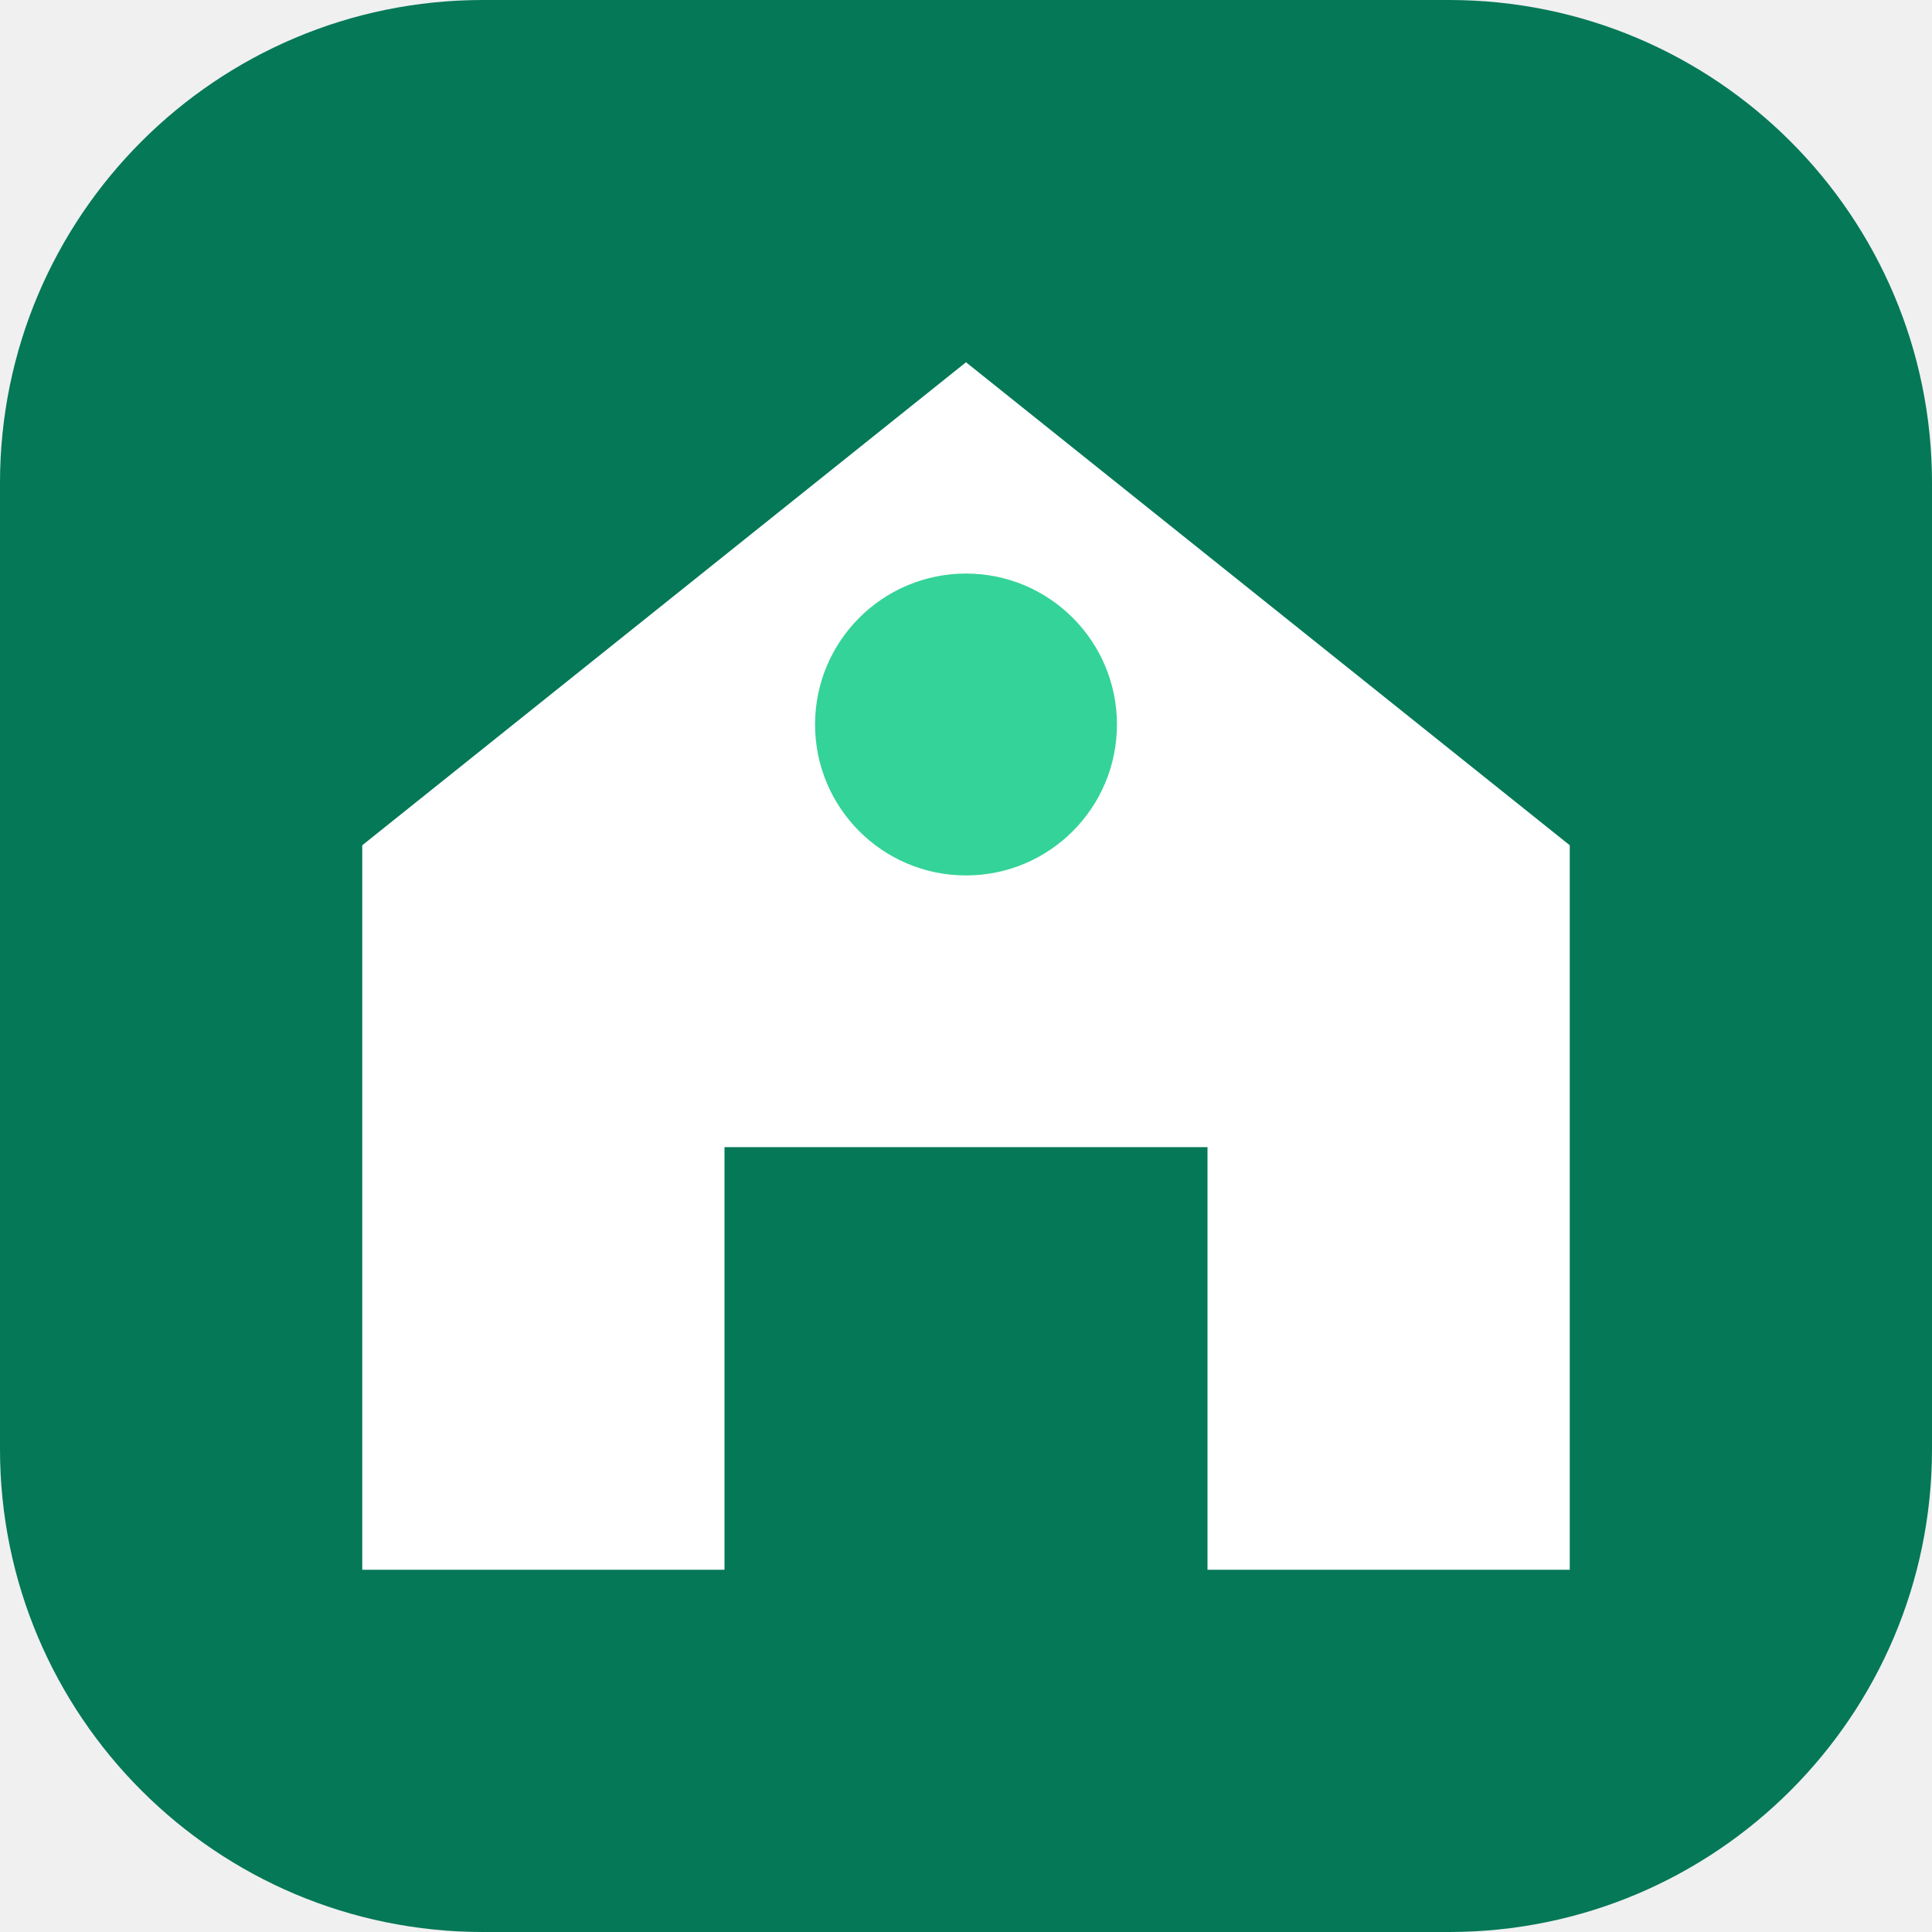
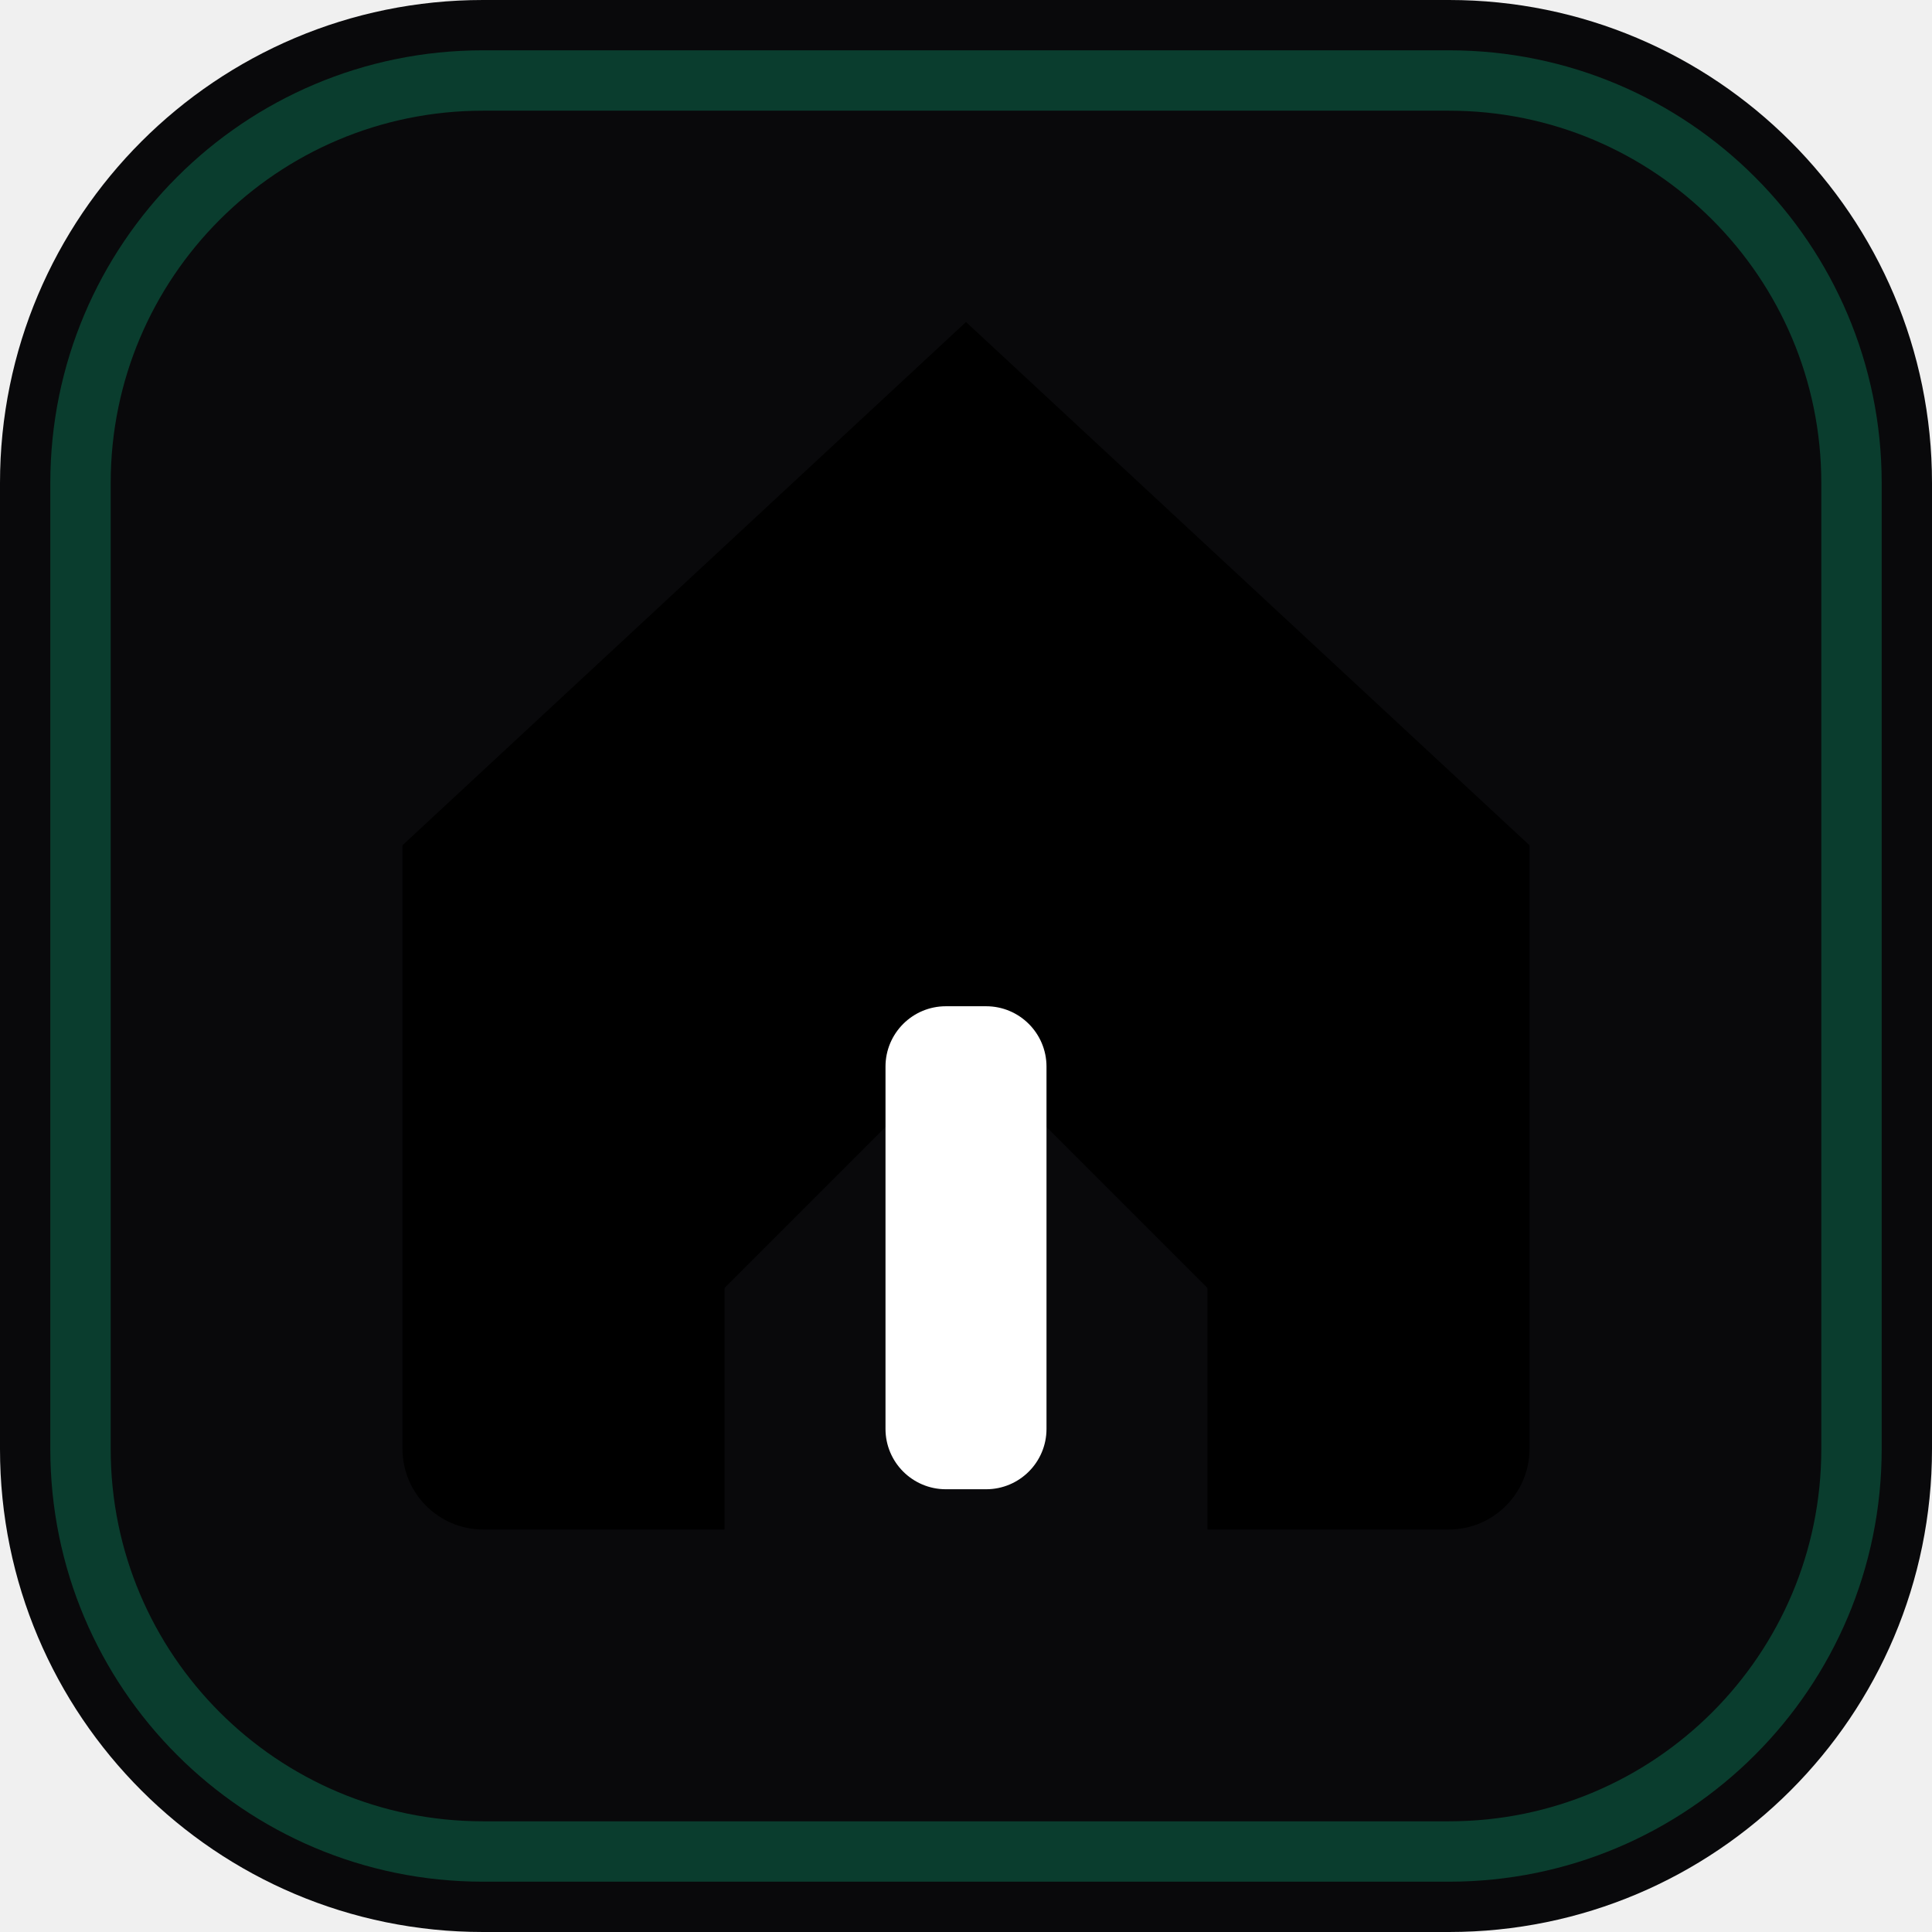
- <svg xmlns="http://www.w3.org/2000/svg" viewBox="0 0 32 32" fill="none">
-   <rect width="32" height="32" rx="8" fill="#047857" />
-   <path d="M16 6L6 14V26H12V19H20V26H26V14L16 6Z" fill="#FFFFFF" />
-   <circle cx="16" cy="12" r="2.5" fill="#34D399" />
+ <svg xmlns="http://www.w3.org/2000/svg" viewBox="0 0 48 48" fill="none">
+   <defs>
+     <linearGradient id="favPrimary" x1="6" y1="4" x2="42" y2="44" gradientUnits="userSpaceOnUse">
+       <stop offset="0%" stopColor="#34D399" />
+       <stop offset="50%" stopColor="#10B981" />
+       <stop offset="100%" stopColor="#047857" />
+     </linearGradient>
+     <linearGradient id="favSecondary" x1="12" y1="8" x2="36" y2="40" gradientUnits="userSpaceOnUse">
+       <stop offset="0%" stopColor="#6EE7B7" />
+       <stop offset="100%" stopColor="#059669" />
+     </linearGradient>
+   </defs>
+   <rect width="48" height="48" rx="12" fill="#09090B" />
+   <rect x="2" y="2" width="44" height="44" rx="10" stroke="#10B981" stroke-opacity="0.3" stroke-width="1.5" />
+   <path d="M24 8L10 21V36C10 37.1 10.9 38 12 38H18V25L24 19L30 25V38H36C37.1 38 38 37.1 38 36V21L24 8Z" fill="url(#favPrimary)" />
+   <path d="M24 16L31 23V33L24 26L17 33V23L24 16Z" fill="url(#favSecondary)" />
+   <rect x="22" y="25" width="4" height="12" rx="1.5" fill="#FFFFFF" />
</svg>
